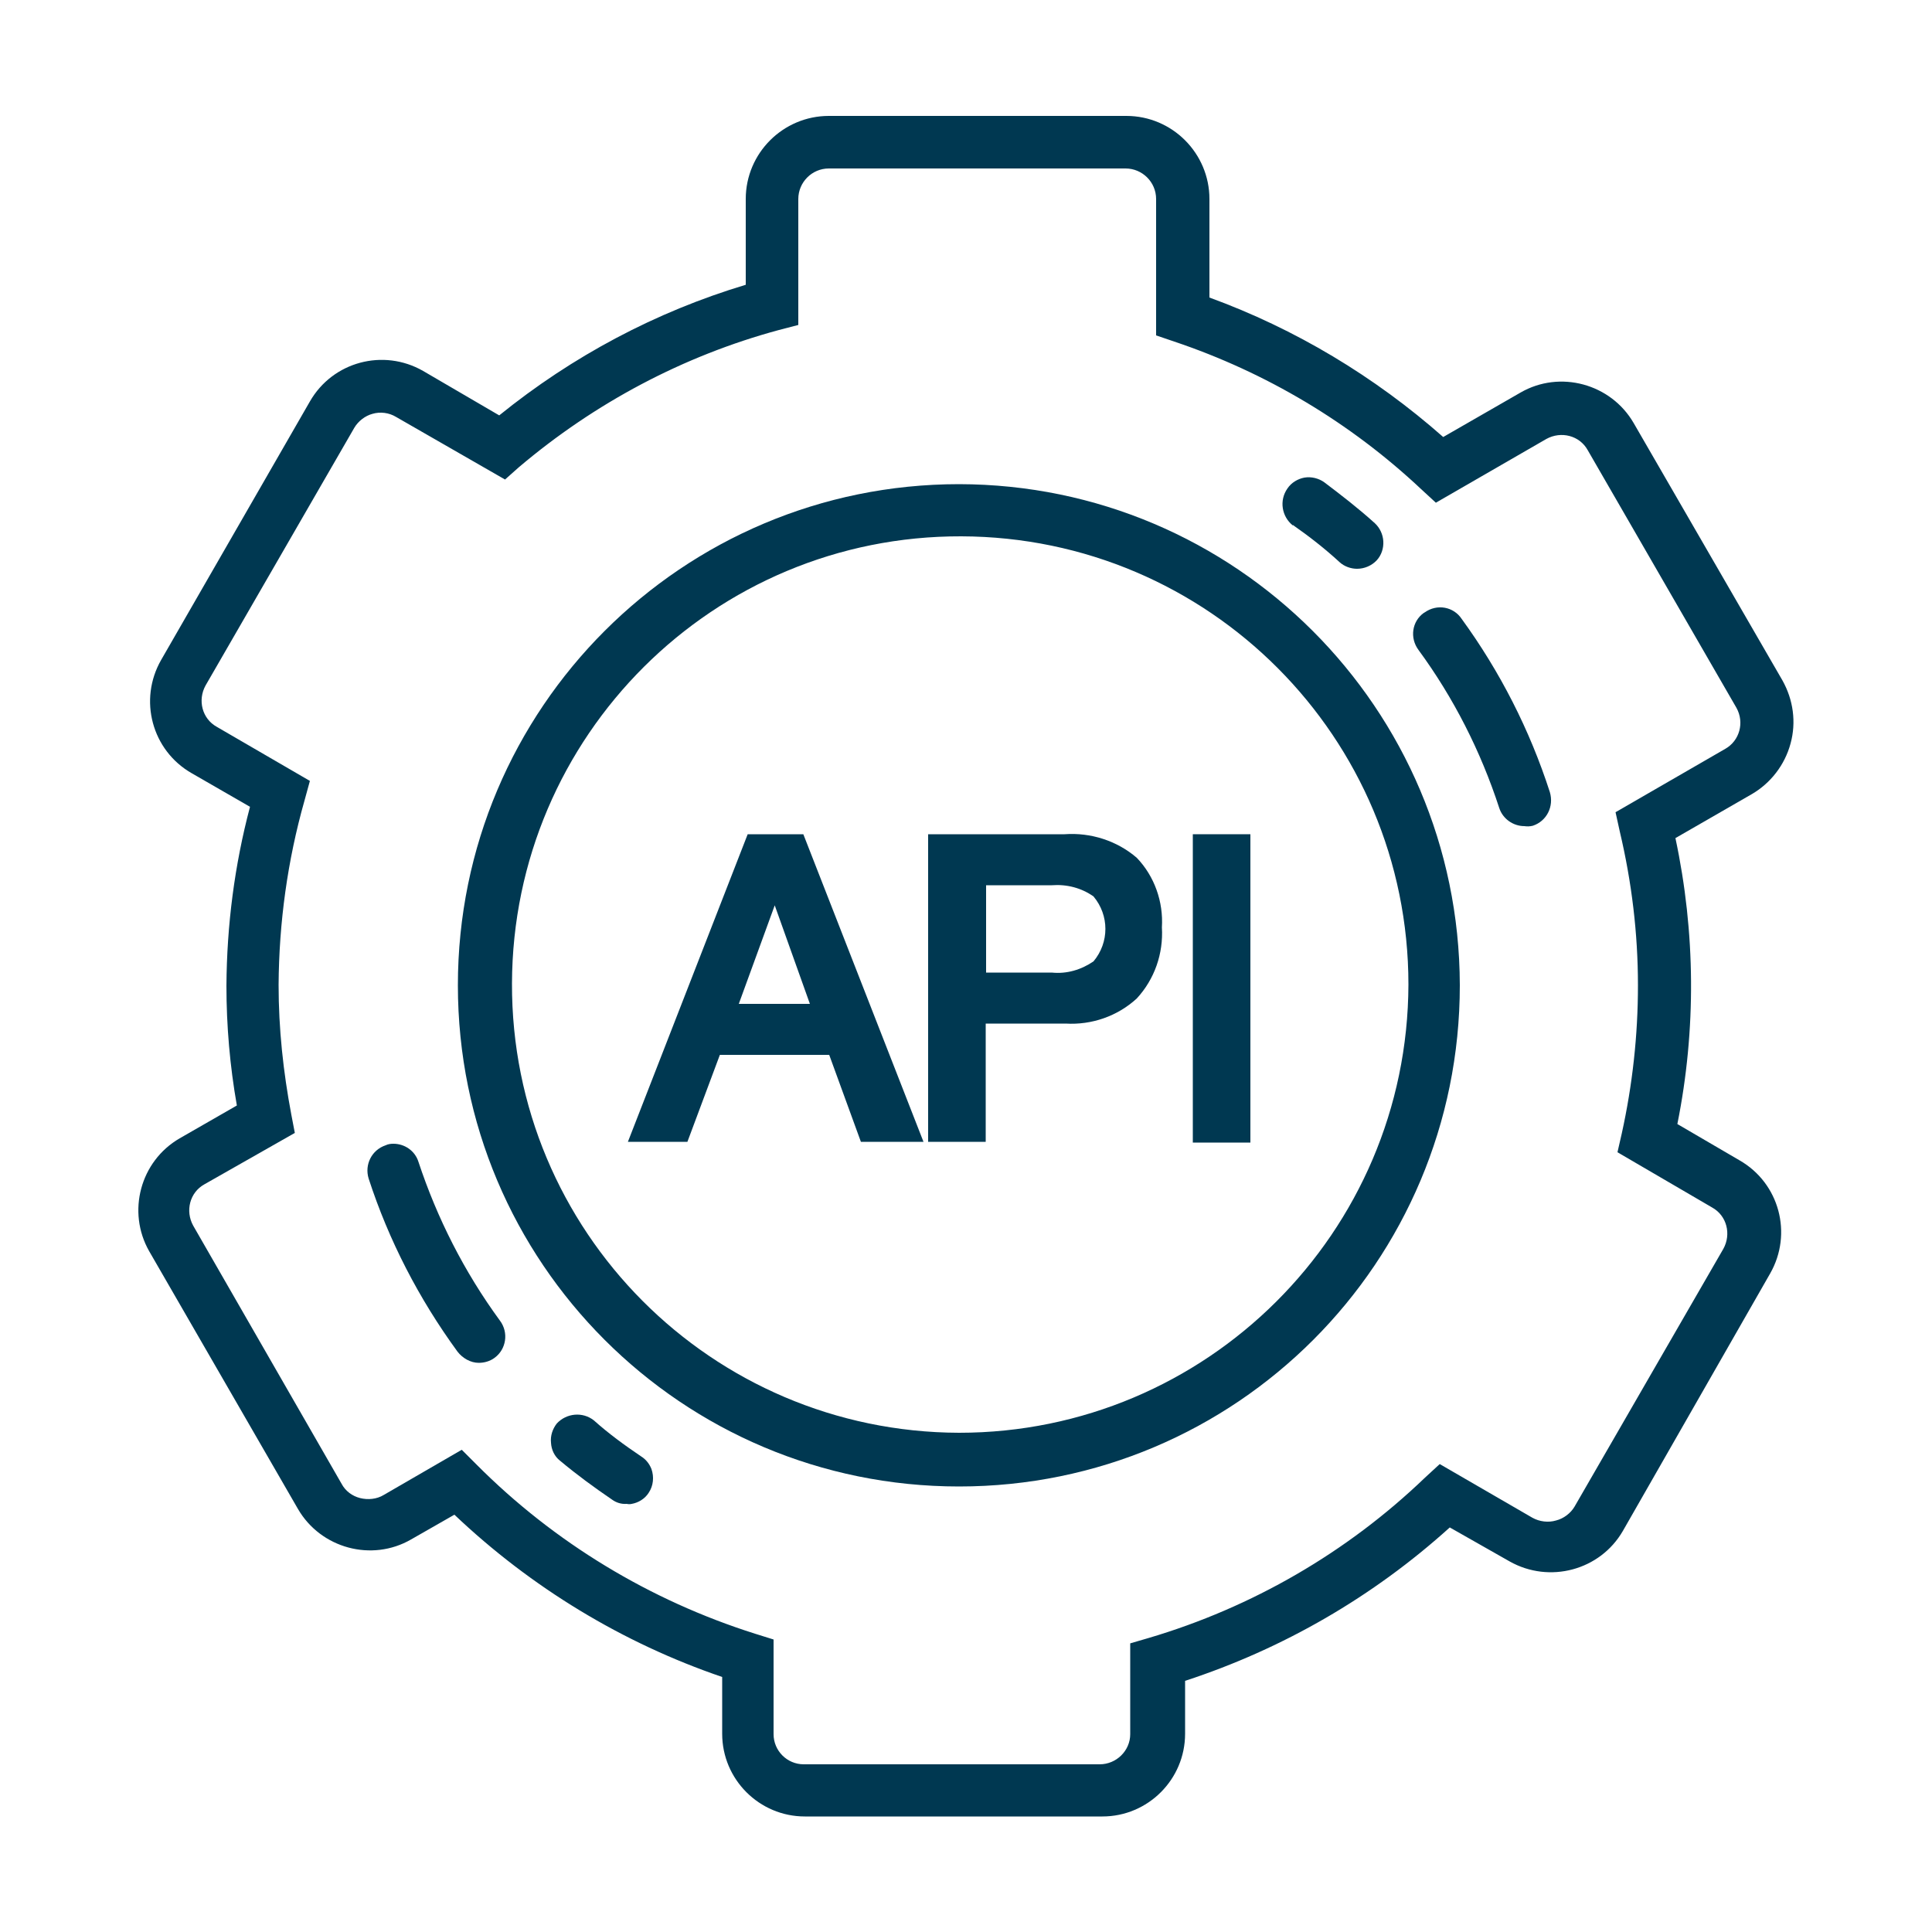
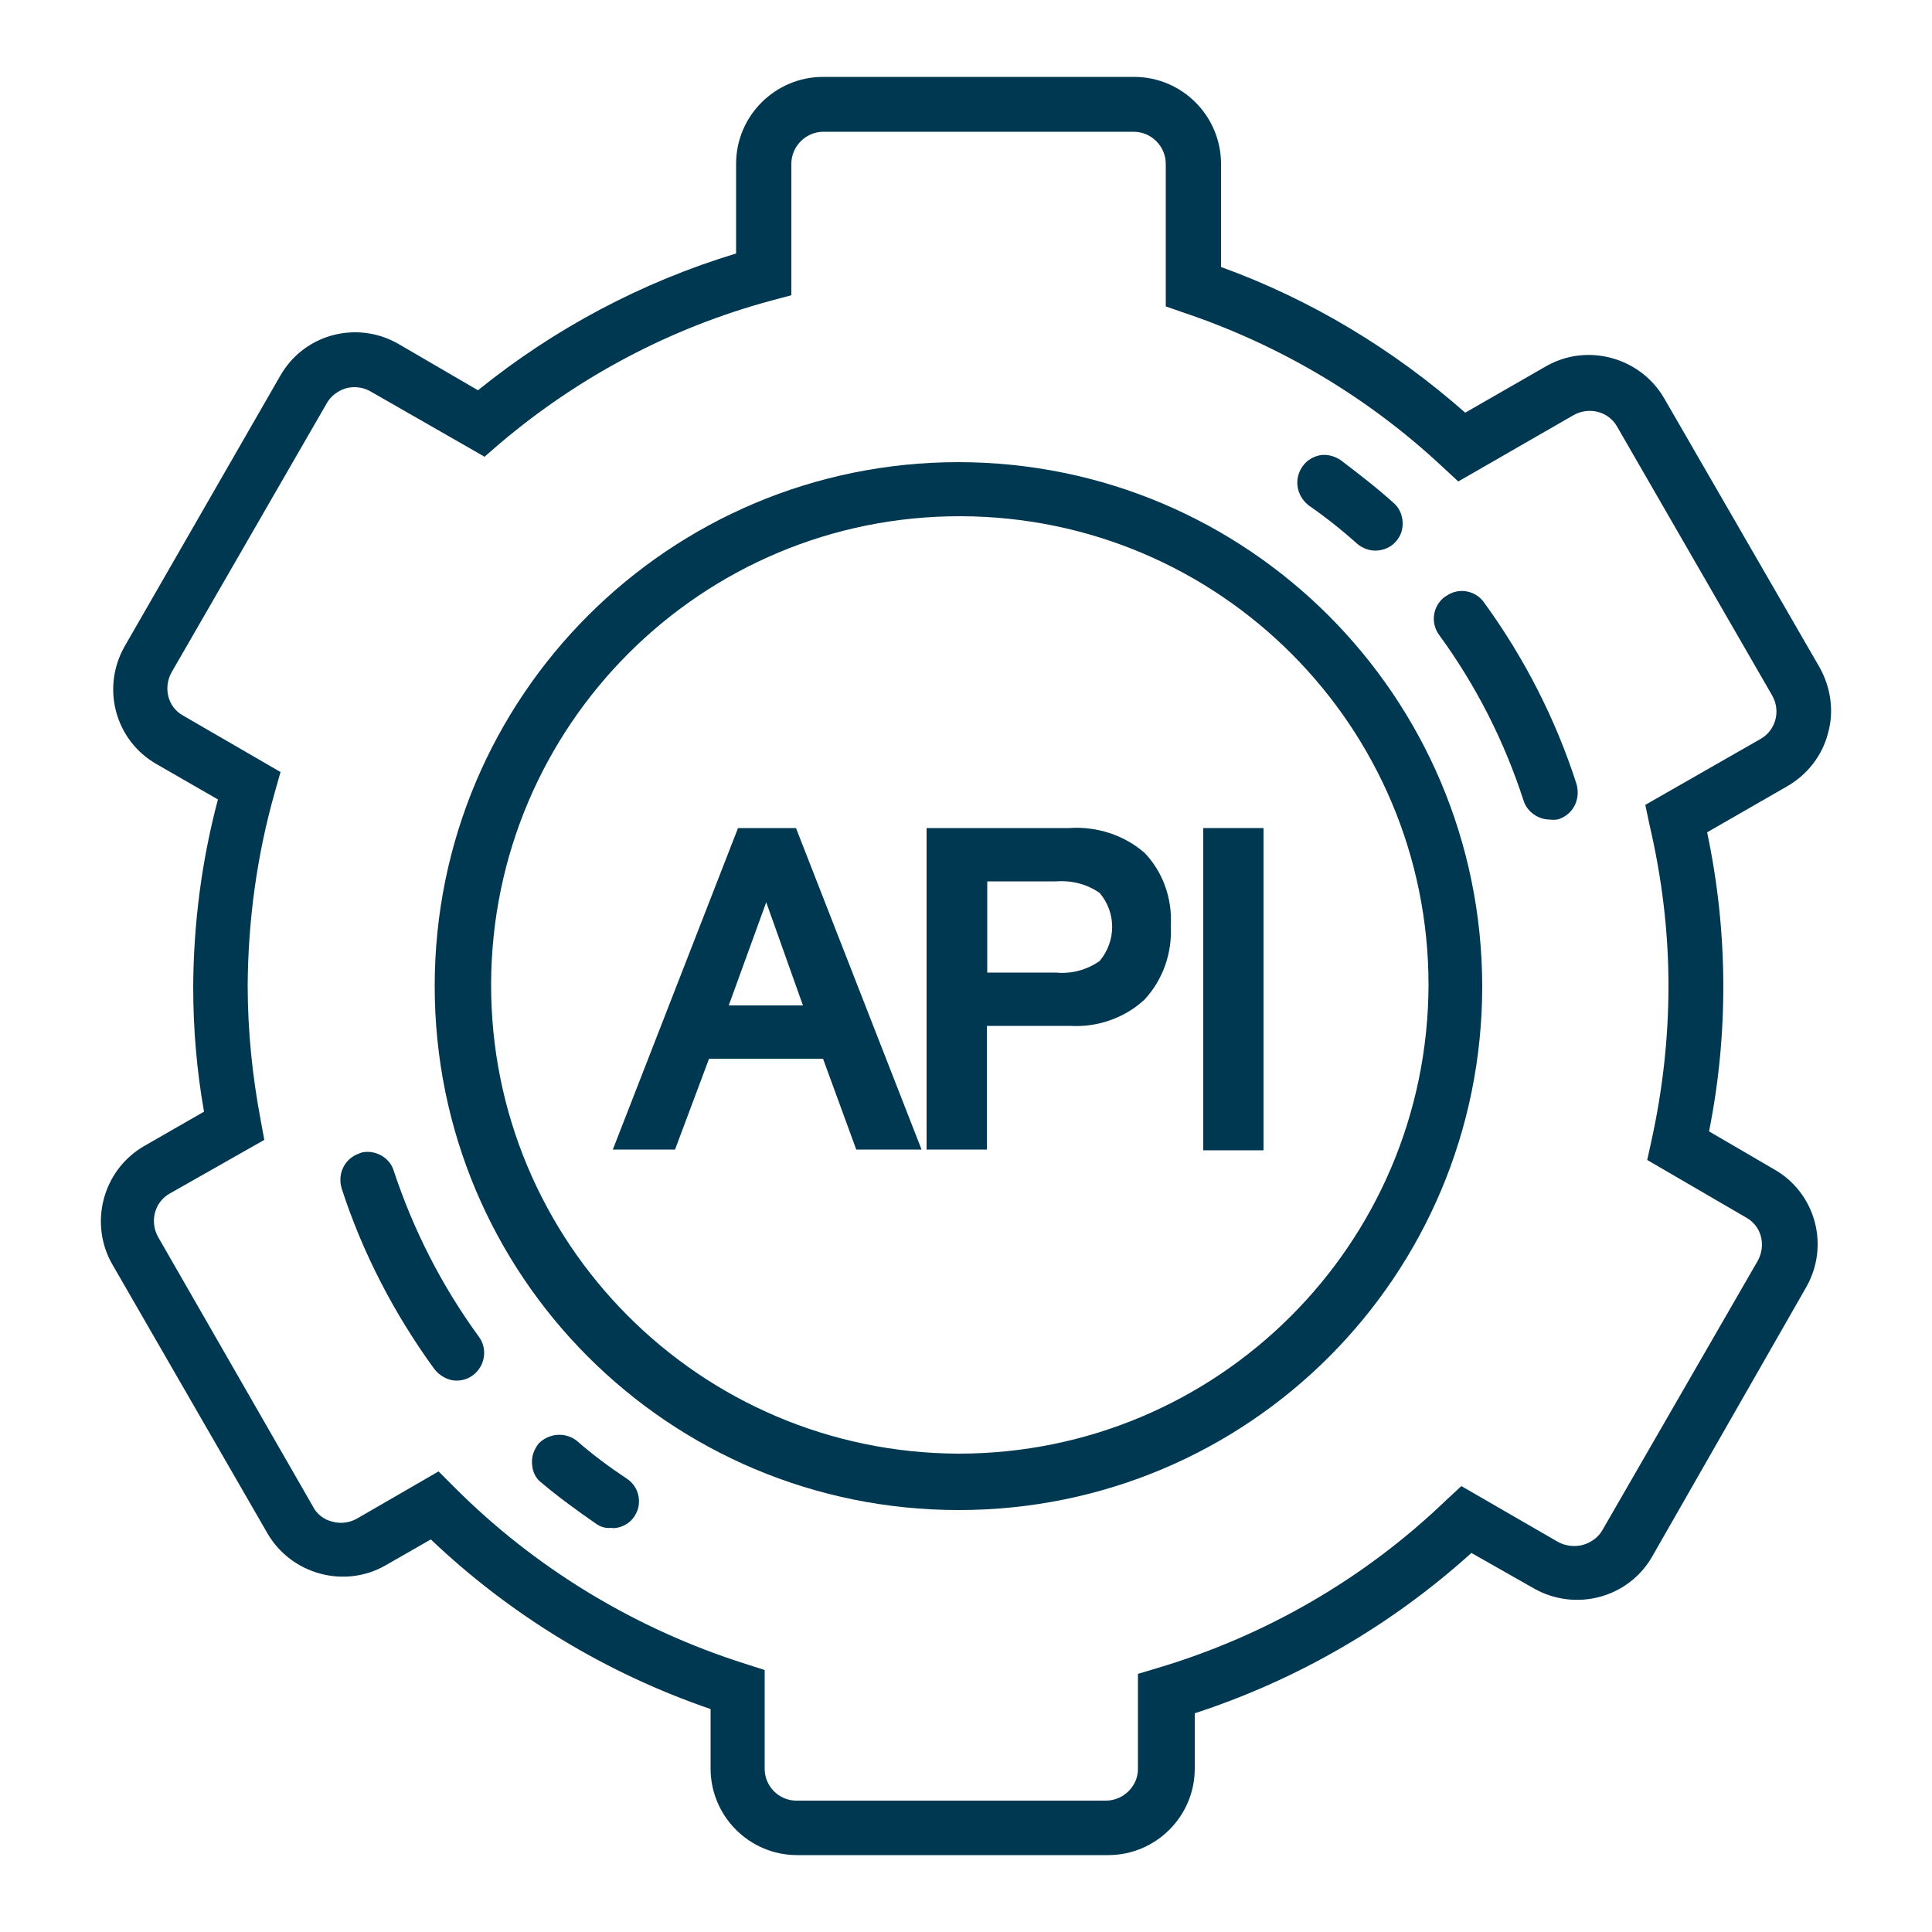
<svg xmlns="http://www.w3.org/2000/svg" version="1.1" id="Layer_1" x="0px" y="0px" viewBox="0 0 500 500" style="enable-background:new 0 0 500 500;" xml:space="preserve">
  <style type="text/css">
	.st0{fill:#003851;}
</style>
  <g id="Layer_2_1_">
    <g id="Layer_1-2">
-       <path class="st0" d="M463.4,192.4c1.5-5.5,0.7-11.3-2.1-16.3l-38.5-66.6c-5.9-10.2-19.1-13.8-29.3-7.9l-20,11.5    c-17.8-15.7-38.3-28-60.5-36.1V51.5c0-11.8-9.6-21.5-21.5-21.5h-77c-11.8,0-21.5,9.6-21.5,21.5l0,0v22.2    c-23.3,7-44.9,18.5-63.8,33.8L109.5,96c-10.3-5.9-23.4-2.4-29.3,7.9l-38.5,66.9c-5.9,10.3-2.4,23.4,7.9,29.3l15.1,8.7    c-4,15.1-6,30.6-6.1,46.3c0,10.4,0.9,20.8,2.7,31l-14.8,8.5c-10.2,5.9-13.7,19-7.9,29.2l38.5,66.7c5.9,10.2,19.1,13.8,29.3,7.9    l11.2-6.4c19.8,18.8,43.5,33.2,69.3,42v14.7c0,11.8,9.6,21.4,21.4,21.4h77c11.8,0,21.4-9.6,21.4-21.4v-13.7    c25.4-8.3,48.7-21.8,68.5-39.7l15.5,8.8c10.3,5.8,23.4,2.3,29.3-7.9l38.1-66.6c5.9-10.3,2.4-23.4-7.9-29.3l-16.1-9.4    c4.9-24.4,4.7-49.6-0.5-74l19.8-11.4C458.2,202.7,461.9,198,463.4,192.4z M418.1,210.2l1.1,5c3.1,13.1,4.7,26.4,4.7,39.8    c0,12.9-1.4,25.7-4.2,38.4l-1.1,4.8l24.5,14.3c3.8,2.1,5,6.9,2.9,10.7l-38.5,66.7c-1,1.7-2.8,3.1-4.8,3.6c-2,0.6-4.3,0.3-6.1-0.7    l-24-13.9l-3.8,3.5c-20.2,19.4-44.8,33.6-71.5,41.5l-4.8,1.4v23.5c0,4.3-3.6,7.8-7.9,7.8h-76.6c-4.3,0-7.8-3.5-7.8-7.8v-24.5    l-4.8-1.5c-27.2-8.6-52-23.6-72.1-43.8l-3.8-3.8l-20.2,11.7c-1.8,1.1-4.1,1.3-6.1,0.8c-2-0.5-3.8-1.8-4.8-3.7l-38.4-66.8    c-2.1-3.8-0.9-8.6,2.9-10.7l0,0l23.4-13.3l-0.9-4.7c-2.1-11.1-3.3-22.3-3.3-33.6c0.1-16.1,2.3-32.2,6.7-47.7l1.4-5.1l-24.1-14    c-3.8-2.1-5-6.9-2.9-10.7l0,0l38.5-66.7c1-1.7,2.8-3.1,4.7-3.6c2-0.6,4.3-0.3,6.1,0.8l28.2,16.2l3.6-3.2    c19.6-16.6,42.5-28.8,67.3-35.5l5-1.3V51.5c0-4.3,3.5-7.9,7.9-7.9l0,0h76.8c4.3,0,7.9,3.5,7.9,7.9v35.3l4.7,1.6    c23.8,8,45.6,21,63.9,38.2l3.8,3.5l28.6-16.5c3.8-2.1,8.6-0.9,10.7,2.9l0,0l38.5,66.7c2.1,3.8,0.8,8.5-2.9,10.6L418.1,210.2z" />
-       <path class="st0" d="M248.2,125.3c-71.6,0-129.7,58-129.7,129.7s58,129.7,129.7,129.7s129.6-58,129.6-129.7c0,0,0,0,0-0.1    C377.6,183.3,319.7,125.4,248.2,125.3z M248.2,370.8c-64.1-0.2-115.9-52.2-115.7-116.3c0.2-64.1,52.2-115.9,116.3-115.7    c64,0.2,115.7,52,115.7,116C364.3,319,312.2,370.8,248.2,370.8z" />
-       <path class="st0" d="M108.3,300.7L108.3,300.7c-0.9-2.9-3.6-4.7-6.5-4.7c-0.7,0-1.4,0.1-2,0.4c-3.6,1.2-5.5,5-4.4,8.6    c5.2,16,13,31.1,23,44.8c1.3,1.7,3.4,2.9,5.5,2.9c1.4,0,2.9-0.4,4.1-1.3c3-2.2,3.7-6.5,1.4-9.6    C120.1,329.1,113.1,315.2,108.3,300.7z" />
-       <path class="st0" d="M334.5,135.8c4.3,3,8.4,6.2,12.2,9.7c1.2,1.1,2.9,1.7,4.5,1.7c1.9,0,3.8-0.8,5.1-2.2c1.2-1.3,1.8-3.1,1.7-4.9    c-0.1-1.8-0.9-3.5-2.2-4.7c-4.2-3.8-8.6-7.2-13.1-10.6c-1.4-1-3.3-1.5-5.1-1.2c-1.7,0.3-3.4,1.3-4.4,2.8c-2.2,3.1-1.5,7.3,1.4,9.6    h-0.2V135.8z" />
-       <path class="st0" d="M378.3,160.2L378.3,160.2c-2.1-3.2-6.4-4-9.6-1.7c-0.1,0-0.1,0.1-0.2,0.1c-3.1,2.2-3.7,6.5-1.4,9.6    c9.1,12.4,16.1,26.2,20.9,40.9c0.9,2.8,3.6,4.7,6.5,4.7c0.7,0.1,1.4,0.1,2.2-0.1c3.6-1.2,5.5-5,4.4-8.7    C395.9,188.9,388.2,173.8,378.3,160.2z" />
-       <path class="st0" d="M165.9,376.9c-4.3-2.9-8.4-5.9-12.2-9.3c-2.9-2.3-7.1-1.9-9.6,0.8c-1.1,1.4-1.7,3.2-1.5,5    c0.1,1.8,0.9,3.5,2.3,4.6c4.3,3.6,8.8,6.9,13.5,10.1c1.1,0.8,2.4,1.2,3.8,1.1c0.4,0.1,0.9,0.1,1.3,0c1.7-0.3,3.4-1.3,4.4-2.9    c1.2-1.8,1.4-4.1,0.7-6.1C168.1,378.9,167.2,377.7,165.9,376.9z" />
-       <path class="st0" d="M193.5,215.9l-31,79.6h15.4l8.4-22.5h28.3l8.2,22.5H239l-31.1-79.6H193.5z M209.6,259.8h-18.4l9.3-25.5    L209.6,259.8z" />
-       <path class="st0" d="M275.5,215.9h-35.3v79.6h14.9v-30.6h20.7c6.7,0.4,13.4-1.9,18.4-6.5c4.6-5,6.9-11.6,6.5-18.4    c0.4-6.6-1.9-13.2-6.5-18C289.1,217.6,282.3,215.4,275.5,215.9z M255.2,229.1h17c3.9-0.3,7.7,0.7,10.8,2.9    c4.1,4.9,4.1,11.9,0,16.8c-3.2,2.2-7,3.3-10.8,2.9h-17V229.1z" />
-       <rect x="308.7" y="215.9" class="st0" width="14.9" height="79.8" />
+       <path class="st0" d="M473.1,189.7c1.6-5.7,0.7-11.8-2.2-17l-40.2-69.6c-6.2-10.7-20-14.4-30.6-8.3l-20.9,12    c-18.6-16.4-40-29.3-63.2-37.7V42.4c0-12.3-10-22.5-22.5-22.5h-80.5c-12.3,0-22.5,10-22.5,22.5l0,0v23.2    C166.1,73,143.5,85,123.7,101l-20.6-12c-10.8-6.2-24.5-2.5-30.6,8.3l-40.2,69.9c-6.2,10.8-2.5,24.5,8.3,30.6l15.8,9.1    c-4.2,15.8-6.3,32-6.4,48.4c0,10.9,0.9,21.7,2.8,32.4l-15.5,8.9c-10.7,6.2-14.3,19.9-8.3,30.5l40.2,69.7    c6.2,10.7,20,14.4,30.6,8.3l11.7-6.7c20.7,19.7,45.5,34.7,72.4,43.9v15.4c0,12.3,10,22.4,22.4,22.4h80.5c12.3,0,22.4-10,22.4-22.4    v-14.3c26.6-8.7,50.9-22.8,71.6-41.5l16.2,9.2c10.8,6.1,24.5,2.4,30.6-8.3l39.8-69.6c6.2-10.8,2.5-24.5-8.3-30.6l-16.8-9.8    c5.1-25.5,4.9-51.9-0.5-77.4l20.7-11.9C467.7,200.5,471.6,195.6,473.1,189.7z M425.8,208.3l1.1,5.2c3.2,13.7,4.9,27.6,4.9,41.6    c0,13.5-1.5,26.9-4.4,40.1l-1.1,5l25.6,14.9c4,2.2,5.2,7.2,3,11.2l-40.2,69.7c-1,1.8-2.9,3.2-5,3.8c-2.1,0.6-4.5,0.3-6.4-0.7    l-25.1-14.5l-4,3.7c-21.1,20.3-46.8,35.1-74.7,43.4l-5,1.5v24.6c0,4.5-3.8,8.2-8.3,8.2h-80.1c-4.5,0-8.2-3.7-8.2-8.2v-25.6l-5-1.6    c-28.4-9-54.4-24.7-75.4-45.8l-4-4l-21.1,12.2c-1.9,1.1-4.3,1.4-6.4,0.8c-2.1-0.5-4-1.9-5-3.9l-40.1-69.8c-2.2-4-0.9-9,3-11.2l0,0    l24.5-13.9l-0.9-4.9c-2.2-11.6-3.4-23.3-3.4-35.1c0.1-16.8,2.4-33.7,7-49.9l1.5-5.3l-25.2-14.6c-4-2.2-5.2-7.2-3-11.2l0,0    l40.2-69.7c1-1.8,2.9-3.2,4.9-3.8c2.1-0.6,4.5-0.3,6.4,0.8l29.5,16.9l3.8-3.3c20.5-17.4,44.4-30.1,70.4-37.1l5.2-1.4V42.4    c0-4.5,3.7-8.3,8.3-8.3l0,0h80.3c4.5,0,8.3,3.7,8.3,8.3v36.9l4.9,1.7c24.9,8.4,47.7,22,66.8,39.9l4,3.7l29.9-17.2    c4-2.2,9-0.9,11.2,3l0,0l40.2,69.7c2.2,4,0.8,8.9-3,11.1L425.8,208.3z" />
+       <path class="st0" d="M248.1,119.6c-74.9,0-135.6,60.6-135.6,135.6s60.6,135.6,135.6,135.6s135.5-60.6,135.5-135.6c0,0,0,0,0-0.1    C383.4,180.2,322.9,119.7,248.1,119.6z M248.1,376.2c-67-0.2-121.2-54.6-121-121.6c0.2-67,54.6-121.2,121.6-121    c66.9,0.2,121,54.4,121,121.3C369.5,322.1,315.1,376.2,248.1,376.2z" />
+       <path class="st0" d="M101.9,303L101.9,303c-0.9-3-3.8-4.9-6.8-4.9c-0.7,0-1.5,0.1-2.1,0.4c-3.8,1.3-5.7,5.2-4.6,9    c5.4,16.7,13.6,32.5,24,46.8c1.4,1.8,3.6,3,5.7,3c1.5,0,3-0.4,4.3-1.4c3.1-2.3,3.9-6.8,1.5-10C114.2,332.6,106.9,318.1,101.9,303z    " />
+       <path class="st0" d="M338.4,130.6c4.5,3.1,8.8,6.5,12.8,10.1c1.3,1.1,3,1.8,4.7,1.8c2,0,4-0.8,5.3-2.3c1.3-1.4,1.9-3.2,1.8-5.1    c-0.1-1.9-0.9-3.7-2.3-4.9c-4.4-4-9-7.5-13.7-11.1c-1.5-1-3.4-1.6-5.3-1.3c-1.8,0.3-3.6,1.4-4.6,2.9c-2.3,3.2-1.6,7.6,1.5,10h-0.2    v-0.2H338.4z" />
+       <path class="st0" d="M384.2,156.1L384.2,156.1c-2.2-3.3-6.7-4.2-10-1.8c-0.1,0-0.1,0.1-0.2,0.1c-3.2,2.3-3.9,6.8-1.5,10    c9.5,13,16.8,27.4,21.8,42.8c0.9,2.9,3.8,4.9,6.8,4.9c0.7,0.1,1.5,0.1,2.3-0.1c3.8-1.3,5.7-5.2,4.6-9.1    C402.6,186.1,394.5,170.3,384.2,156.1z" />
+       <path class="st0" d="M162.1,382.6c-4.5-3-8.8-6.2-12.8-9.7c-3-2.4-7.4-2-10,0.8c-1.1,1.5-1.8,3.3-1.6,5.2c0.1,1.9,0.9,3.7,2.4,4.8    c4.5,3.8,9.2,7.2,14.1,10.6c1.1,0.8,2.5,1.3,4,1.1c0.4,0.1,0.9,0.1,1.4,0c1.8-0.3,3.6-1.4,4.6-3c1.3-1.9,1.5-4.3,0.7-6.4    C164.4,384.7,163.5,383.5,162.1,382.6z" />
+       <path class="st0" d="M191,214.3l-32.4,83.2h16.1l8.8-23.5H213l8.6,23.5h16.9L206,214.3H191z M207.8,260.2h-19.2l9.7-26.7    L207.8,260.2z" />
+       <path class="st0" d="M276.7,214.3h-36.9v83.2h15.6v-32H277c7,0.4,14-2,19.2-6.8c4.8-5.2,7.2-12.1,6.8-19.2    c0.4-6.9-2-13.8-6.8-18.8C290.9,216.1,283.8,213.8,276.7,214.3z M255.5,228.1h17.8c4.1-0.3,8,0.7,11.3,3c4.3,5.1,4.3,12.4,0,17.6    c-3.3,2.3-7.3,3.4-11.3,3h-17.8L255.5,228.1L255.5,228.1z" />
+       <rect x="311.4" y="214.3" class="st0" width="15.6" height="83.4" />
    </g>
  </g>
</svg>
